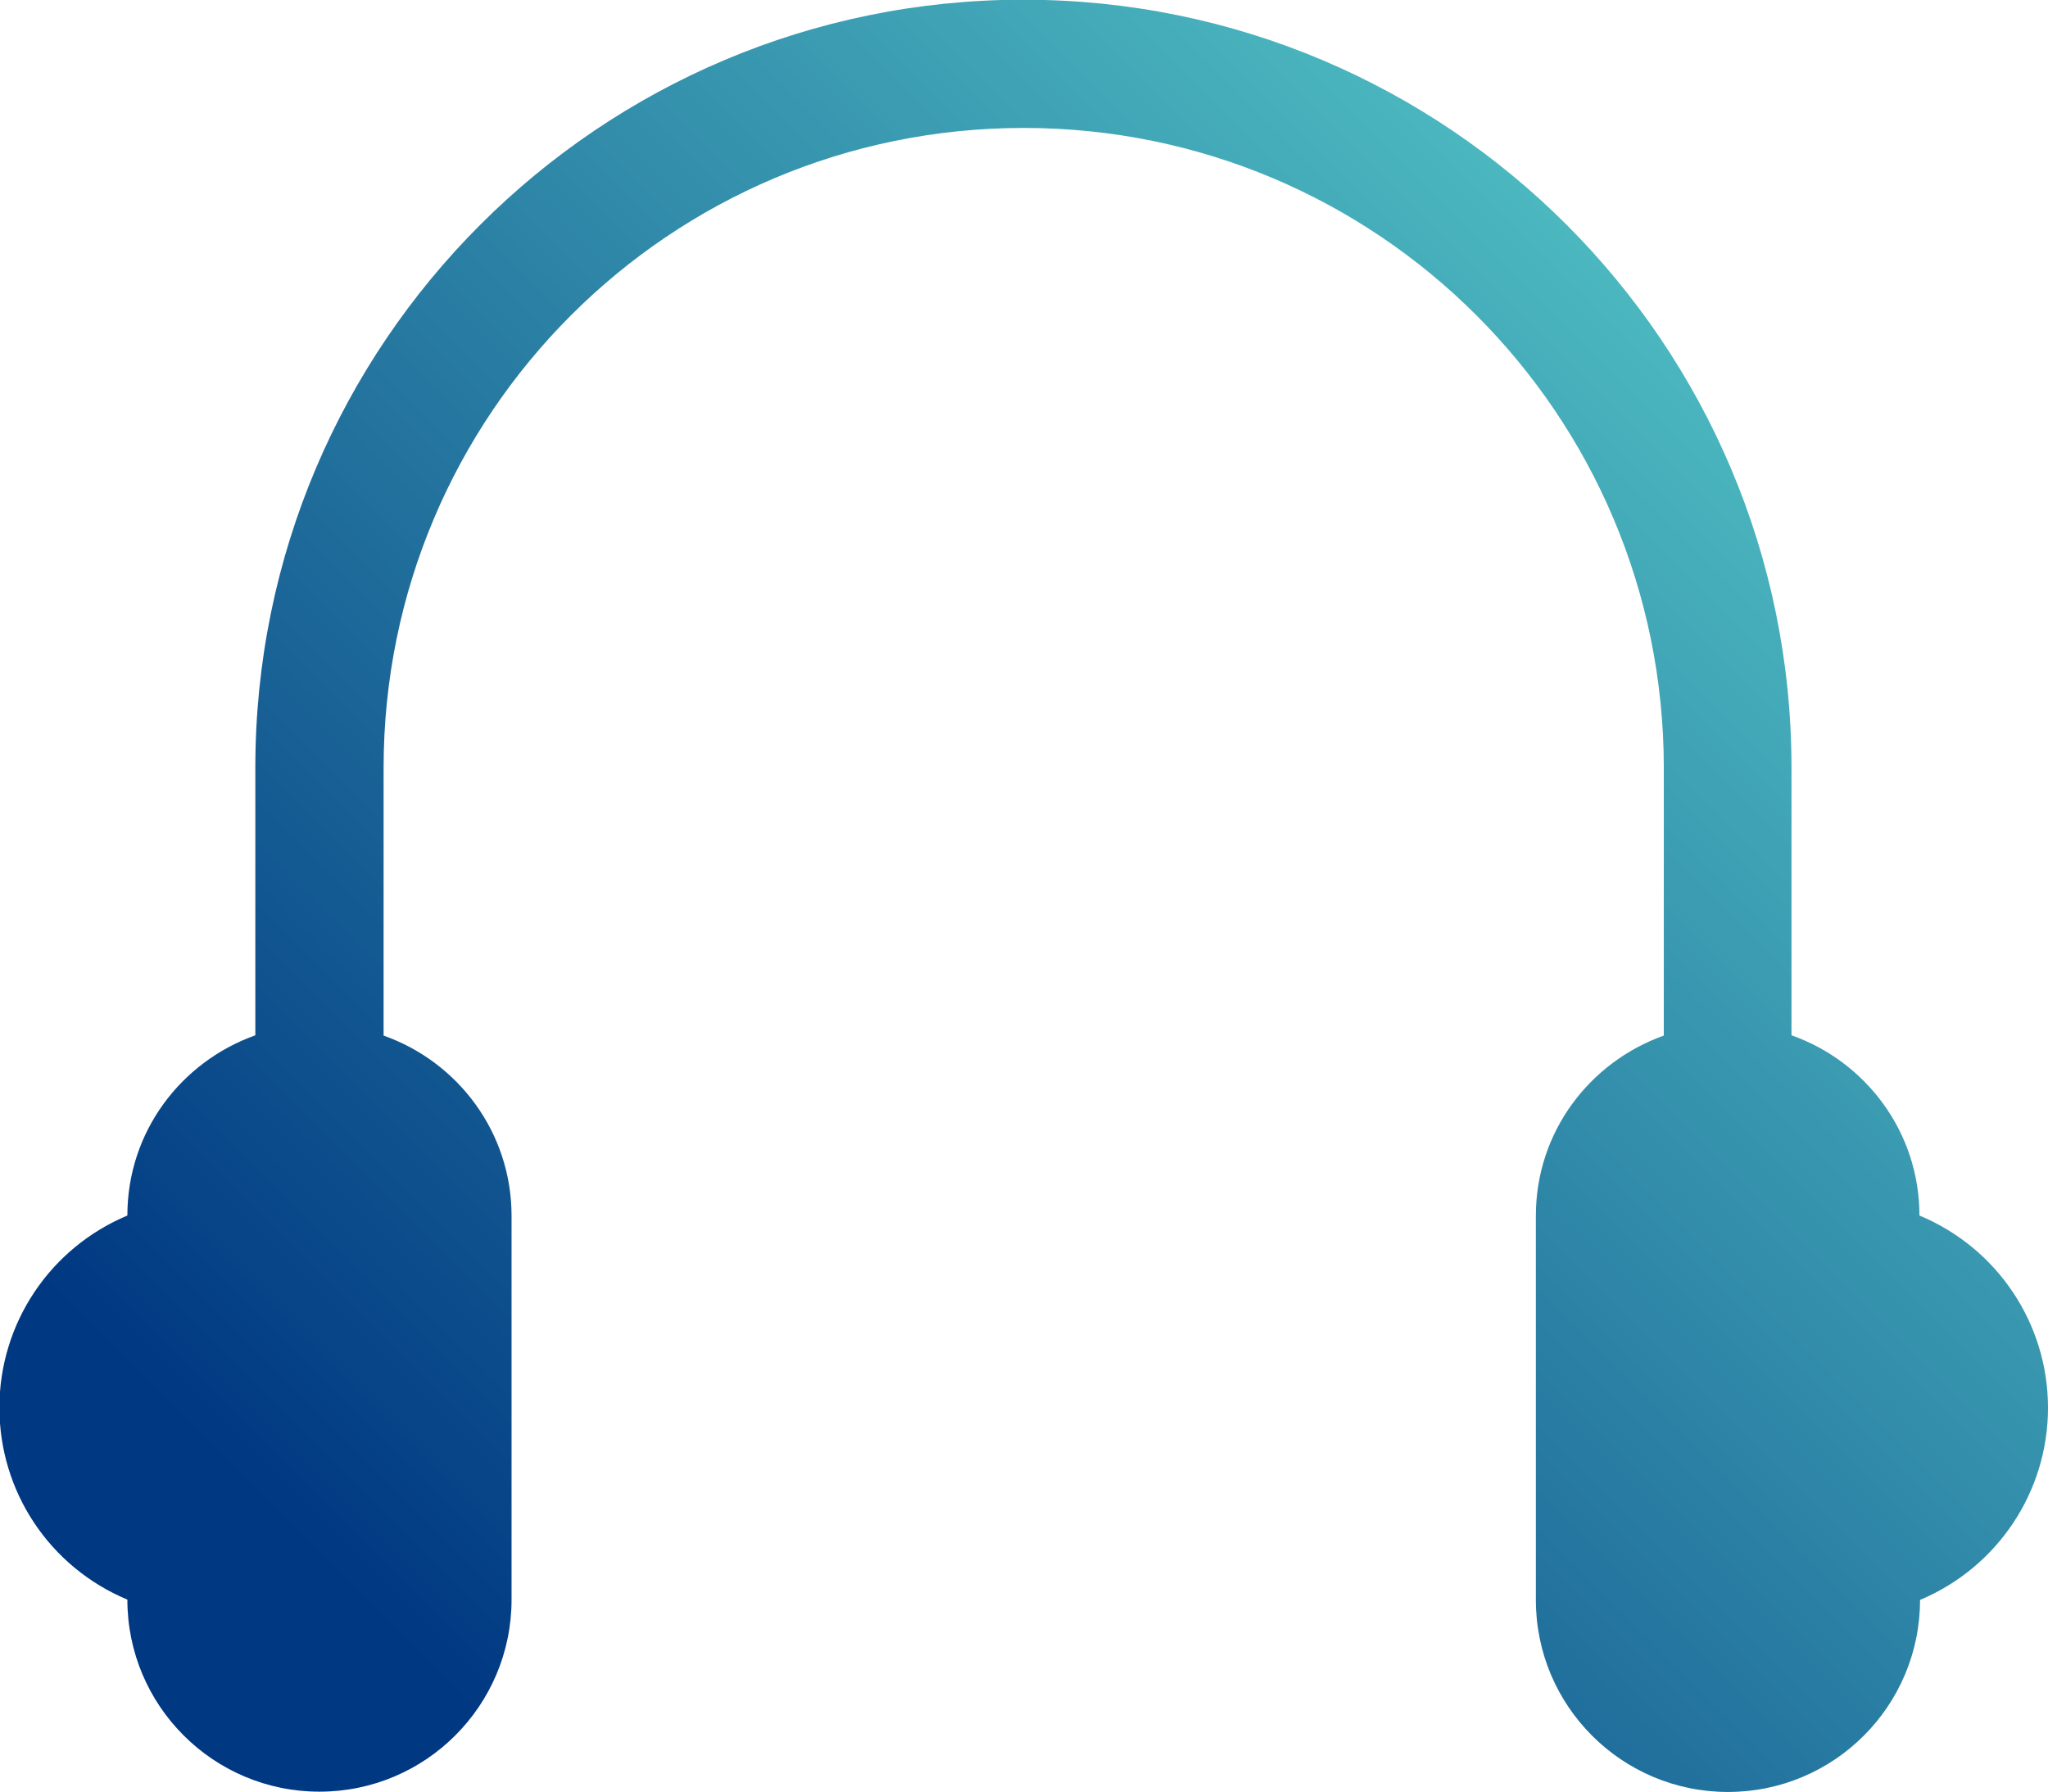
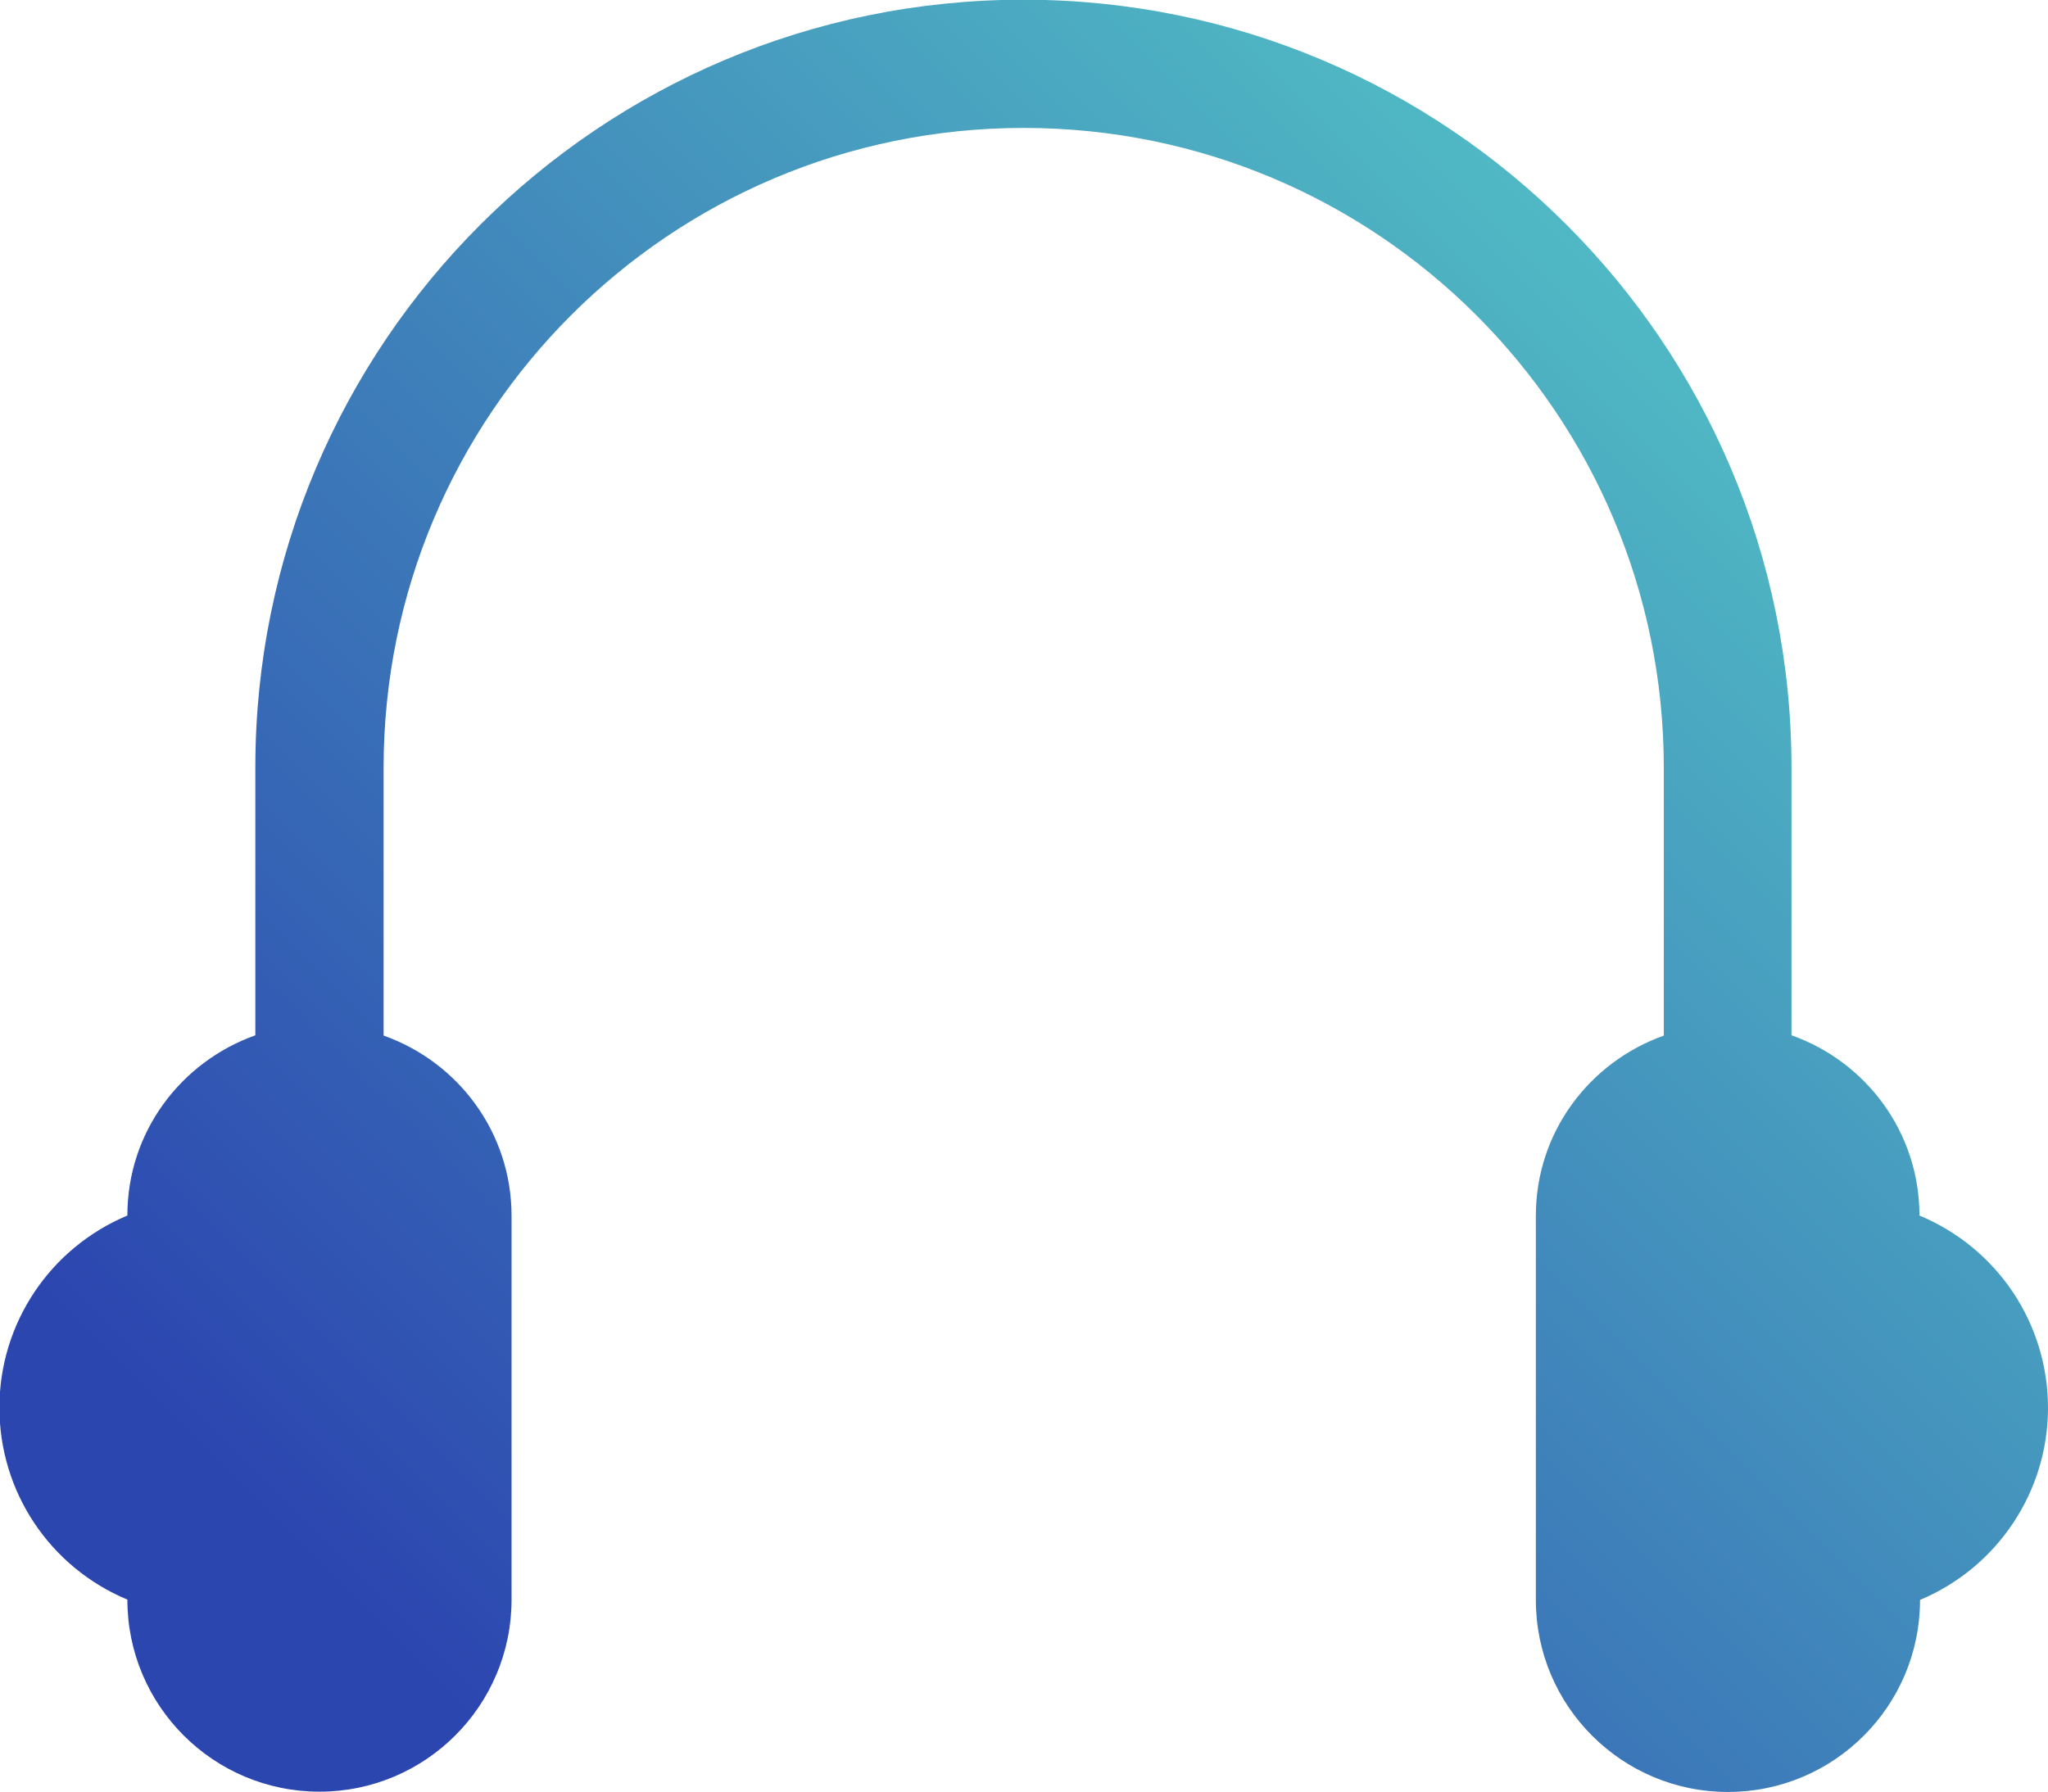
<svg xmlns="http://www.w3.org/2000/svg" version="1.1" id="Layer_1" x="0px" y="0px" viewBox="184.5 32.3 693 606.4" enable-background="new 184.5 32.3 693 606.4" xml:space="preserve">
  <linearGradient id="SVGID_1_" gradientUnits="userSpaceOnUse" x1="52.529" y1="220.265" x2="414.217" y2="581.953" gradientTransform="matrix(1.3535 0 0 -1.3535 266.4746 905.8164)">
-     <stop offset="0" style="stop-color:#003882" />
+     <stop offset="0" style="stop-color:#2c46b0" />
    <stop offset="1" style="stop-color:#54C6C6" />
  </linearGradient>
  <path fill="url(#SVGID_1_)" d="M877.5,508.8c0,28.4-17.1,54-43.3,65c0,35.9-29.1,65-65,65s-65-29.1-65-65V443.8  c0-28.3,18.1-52,43.3-61v-90.6c0-119.7-96.9-216.6-216.6-216.6s-216.6,96.9-216.6,216.6v90.6c25.2,8.9,43.3,32.8,43.3,61v129.9  c0,35.9-29.1,65-65,65s-65-29.1-65-65c-26.3-11-43.3-36.5-43.3-65s17.1-54,43.3-65c0-28.3,18.1-52,43.3-61v-90.6  c0-143.5,116.4-259.9,259.9-259.9s259.9,116.4,259.9,259.9v90.6c25.2,8.9,43.3,32.8,43.3,61C860.4,454.7,877.5,480.3,877.5,508.8z" />
</svg>
